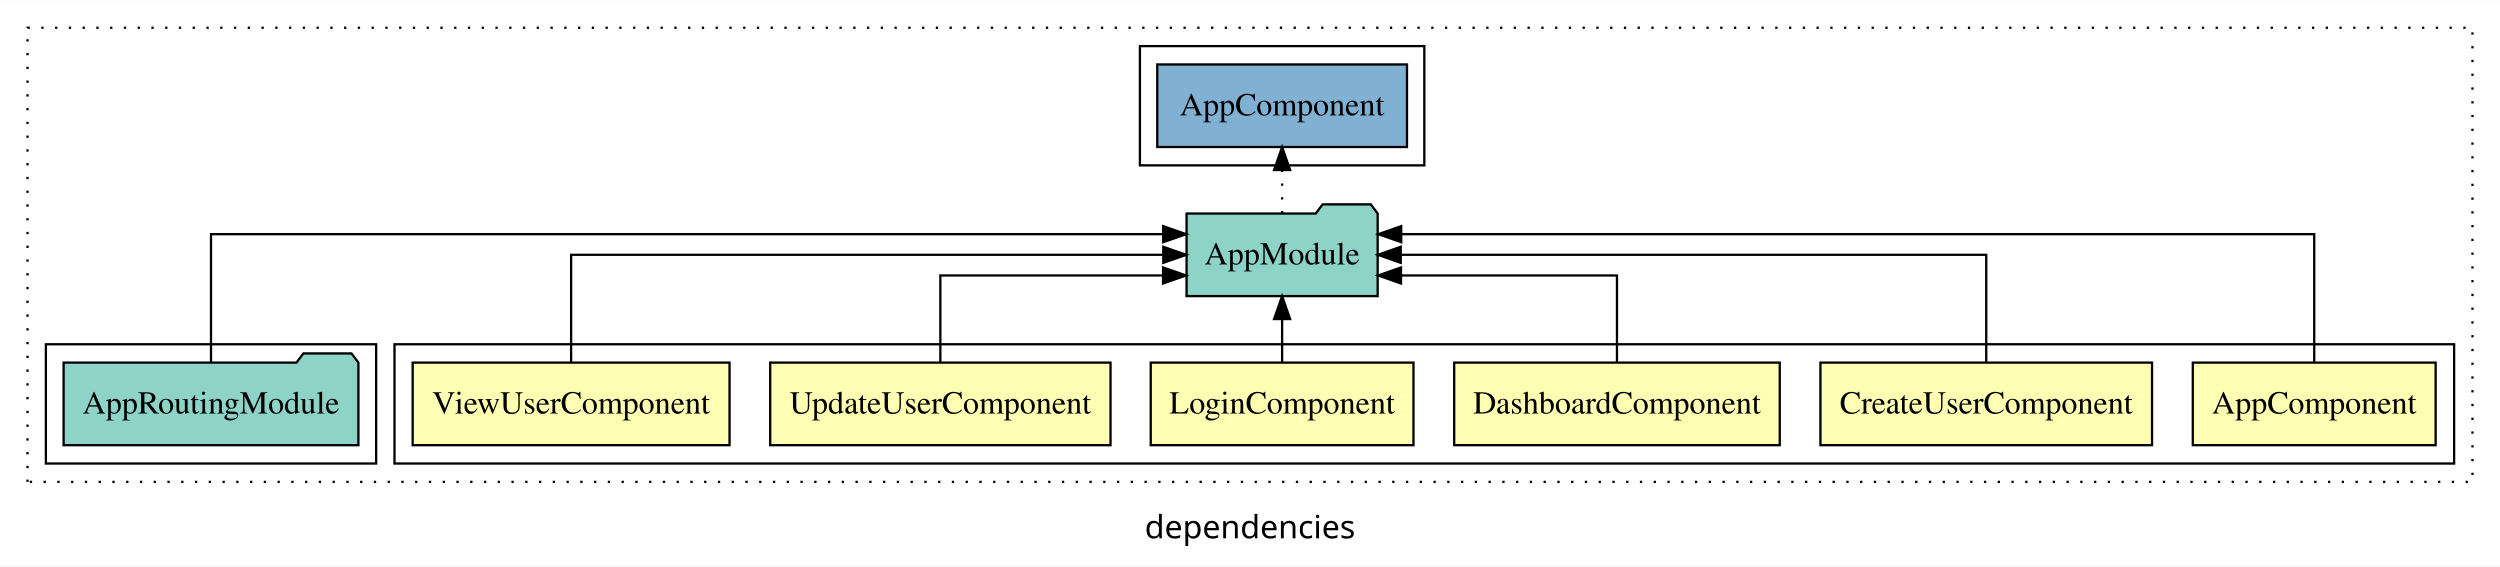
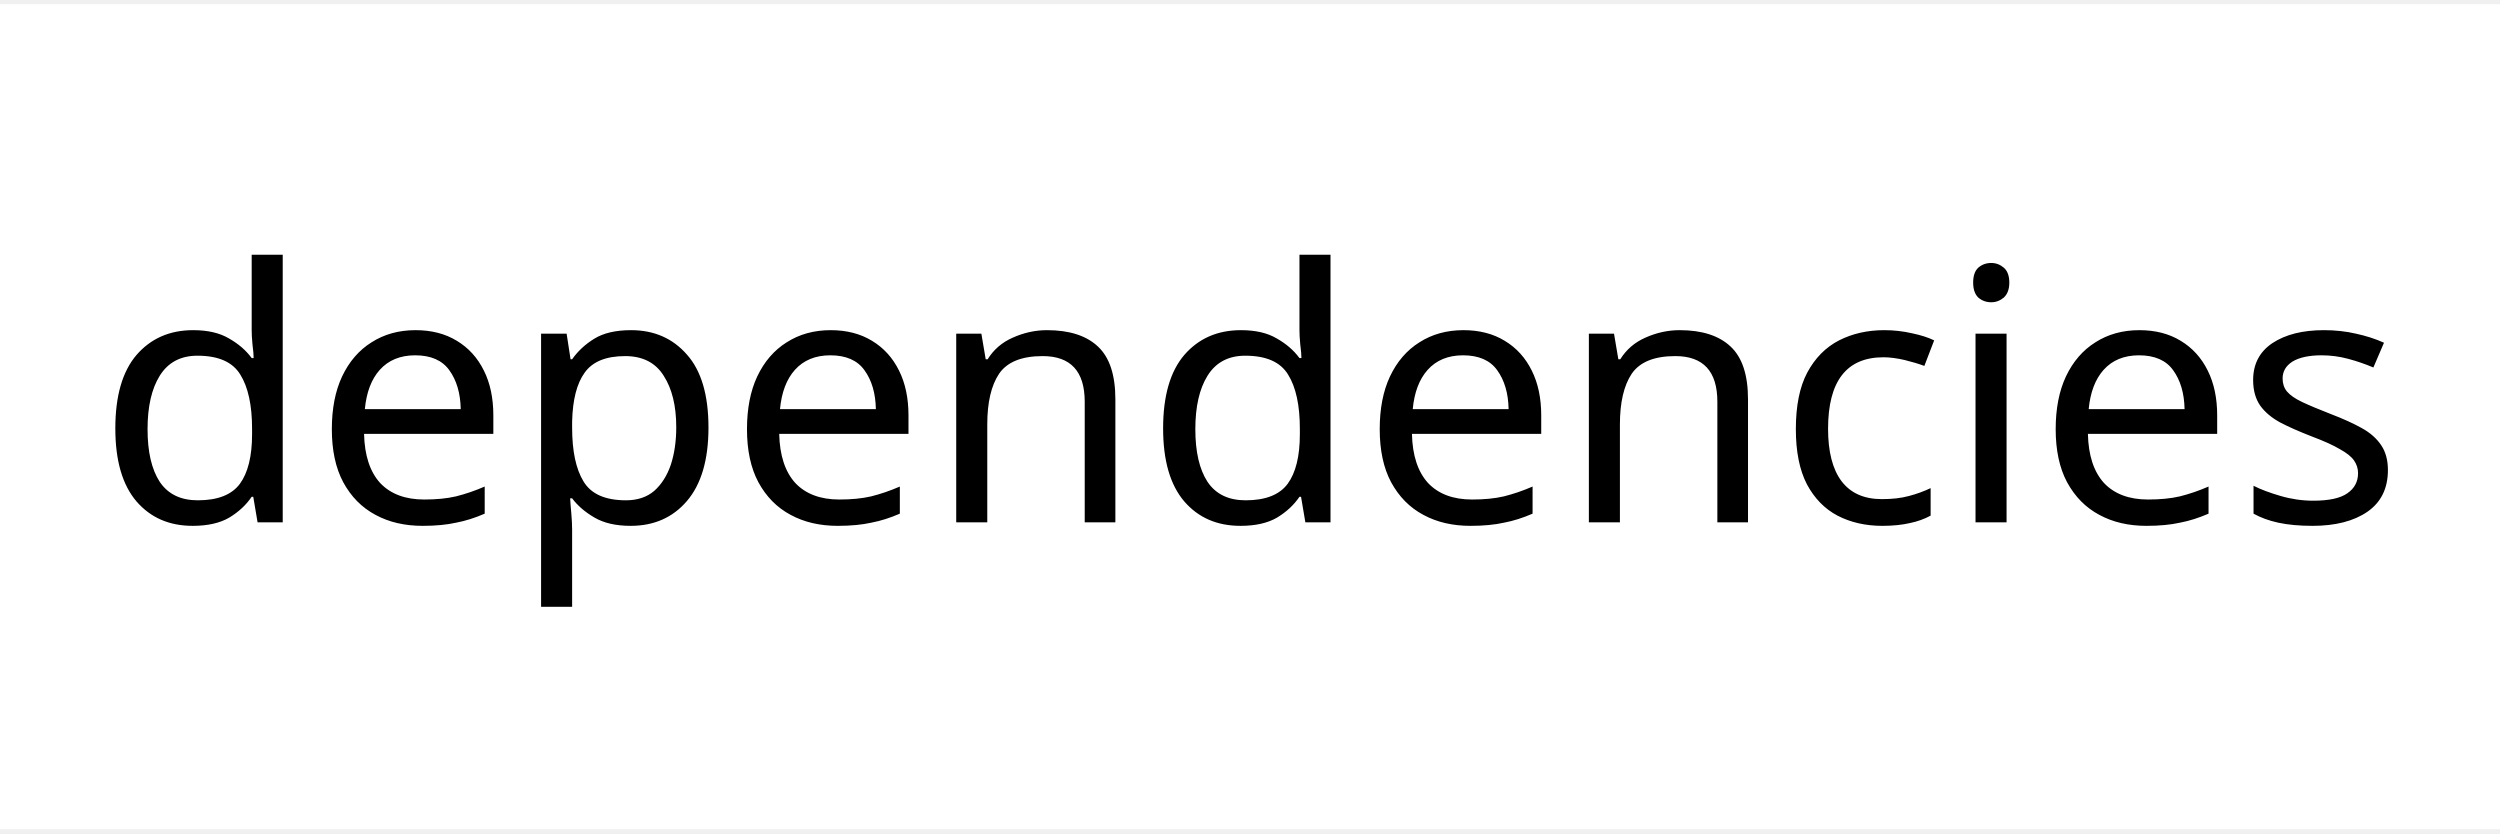
- <svg xmlns="http://www.w3.org/2000/svg" width="1090pt" height="247pt" viewBox="0.00 0.00 1090.00 246.80">
-   <g id="graph0" class="graph" transform="scale(1 1) rotate(0) translate(4 242.8)">
-     <polygon fill="white" stroke="transparent" points="-4,4 -4,-242.8 1086,-242.8 1086,4 -4,4" />
-     <text text-anchor="middle" x="541" y="-8.2" font-family="sans-serif" font-size="14.00">dependencies</text>
-     <g id="clust1" class="cluster">
-       <polygon fill="none" stroke="black" stroke-dasharray="1,5" points="8,-32.8 8,-230.8 1074,-230.8 1074,-32.8 8,-32.8" />
-     </g>
-     <g id="clust2" class="cluster">
-       <polygon fill="none" stroke="black" points="168,-40.8 168,-92.8 1066,-92.8 1066,-40.8 168,-40.8" />
-     </g>
-     <g id="clust9" class="cluster">
-       <polygon fill="none" stroke="black" points="16,-40.8 16,-92.8 160,-92.8 160,-40.8 16,-40.8" />
-     </g>
-     <g id="clust11" class="cluster">
-       <polygon fill="none" stroke="black" points="493,-170.8 493,-222.8 617,-222.8 617,-170.8 493,-170.8" />
-     </g>
-     <g id="node1" class="node">
-       <polygon fill="#ffffb3" stroke="black" points="1057.94,-84.8 952.06,-84.8 952.06,-48.8 1057.94,-48.8 1057.94,-84.8" />
-       <text text-anchor="middle" x="1005" y="-62.6" font-family="Times,serif" font-size="14.00">AppComponent</text>
-     </g>
-     <g id="node7" class="node">
-       <polygon fill="#8dd3c7" stroke="black" points="596.66,-149.8 593.66,-153.8 572.66,-153.8 569.66,-149.8 513.34,-149.8 513.34,-113.8 596.66,-113.8 596.66,-149.8" />
-       <text text-anchor="middle" x="555" y="-127.6" font-family="Times,serif" font-size="14.00">AppModule</text>
-     </g>
-     <g id="edge1" class="edge">
-       <path fill="none" stroke="black" d="M1005,-85.09C1005,-107.01 1005,-140.8 1005,-140.8 1005,-140.8 606.93,-140.8 606.93,-140.8" />
-       <polygon fill="black" stroke="black" points="606.93,-137.3 596.93,-140.8 606.93,-144.3 606.93,-137.3" />
-     </g>
-     <g id="node2" class="node">
-       <polygon fill="#ffffb3" stroke="black" points="934.29,-84.8 789.71,-84.8 789.71,-48.8 934.29,-48.8 934.29,-84.8" />
-       <text text-anchor="middle" x="862" y="-62.6" font-family="Times,serif" font-size="14.00">CreateUserComponent</text>
-     </g>
-     <g id="edge2" class="edge">
-       <path fill="none" stroke="black" d="M862,-84.91C862,-104.14 862,-131.8 862,-131.8 862,-131.8 606.72,-131.8 606.72,-131.8" />
-       <polygon fill="black" stroke="black" points="606.72,-128.3 596.72,-131.8 606.72,-135.3 606.72,-128.3" />
-     </g>
-     <g id="node3" class="node">
-       <polygon fill="#ffffb3" stroke="black" points="771.97,-84.8 630.03,-84.8 630.03,-48.8 771.97,-48.8 771.97,-84.8" />
-       <text text-anchor="middle" x="701" y="-62.6" font-family="Times,serif" font-size="14.00">DashboardComponent</text>
-     </g>
-     <g id="edge3" class="edge">
-       <path fill="none" stroke="black" d="M701,-84.83C701,-101.2 701,-122.8 701,-122.8 701,-122.8 606.84,-122.8 606.84,-122.8" />
-       <polygon fill="black" stroke="black" points="606.84,-119.3 596.84,-122.8 606.84,-126.3 606.84,-119.3" />
-     </g>
-     <g id="node4" class="node">
-       <polygon fill="#ffffb3" stroke="black" points="612.28,-84.8 497.72,-84.8 497.72,-48.8 612.28,-48.8 612.28,-84.8" />
-       <text text-anchor="middle" x="555" y="-62.6" font-family="Times,serif" font-size="14.00">LoginComponent</text>
-     </g>
-     <g id="edge4" class="edge">
-       <path fill="none" stroke="black" d="M555,-84.91C555,-84.91 555,-103.79 555,-103.79" />
-       <polygon fill="black" stroke="black" points="551.5,-103.79 555,-113.79 558.5,-103.79 551.5,-103.79" />
-     </g>
-     <g id="node5" class="node">
-       <polygon fill="#ffffb3" stroke="black" points="480.19,-84.8 331.81,-84.8 331.81,-48.8 480.19,-48.8 480.19,-84.8" />
-       <text text-anchor="middle" x="406" y="-62.6" font-family="Times,serif" font-size="14.00">UpdateUserComponent</text>
-     </g>
-     <g id="edge5" class="edge">
-       <path fill="none" stroke="black" d="M406,-84.83C406,-101.2 406,-122.8 406,-122.8 406,-122.8 503.1,-122.8 503.1,-122.8" />
-       <polygon fill="black" stroke="black" points="503.1,-126.3 513.1,-122.8 503.1,-119.3 503.1,-126.3" />
-     </g>
-     <g id="node6" class="node">
-       <polygon fill="#ffffb3" stroke="black" points="314.08,-84.8 175.92,-84.8 175.92,-48.8 314.08,-48.8 314.08,-84.8" />
-       <text text-anchor="middle" x="245" y="-62.6" font-family="Times,serif" font-size="14.00">ViewUserComponent</text>
-     </g>
-     <g id="edge6" class="edge">
-       <path fill="none" stroke="black" d="M245,-84.91C245,-104.14 245,-131.8 245,-131.8 245,-131.8 503.19,-131.8 503.19,-131.8" />
-       <polygon fill="black" stroke="black" points="503.19,-135.3 513.19,-131.8 503.19,-128.3 503.19,-135.3" />
-     </g>
-     <g id="node9" class="node">
-       <polygon fill="#80b1d3" stroke="black" points="609.44,-214.8 500.56,-214.8 500.56,-178.8 609.44,-178.8 609.44,-214.8" />
-       <text text-anchor="middle" x="555" y="-192.6" font-family="Times,serif" font-size="14.00">AppComponent </text>
-     </g>
-     <g id="edge8" class="edge">
-       <path fill="none" stroke="black" stroke-dasharray="1,5" d="M555,-149.91C555,-149.91 555,-168.79 555,-168.79" />
-       <polygon fill="black" stroke="black" points="551.5,-168.79 555,-178.79 558.5,-168.79 551.5,-168.79" />
-     </g>
-     <g id="node8" class="node">
-       <polygon fill="#8dd3c7" stroke="black" points="152.27,-84.8 149.27,-88.8 128.27,-88.8 125.27,-84.8 23.73,-84.8 23.73,-48.8 152.27,-48.8 152.27,-84.8" />
-       <text text-anchor="middle" x="88" y="-62.6" font-family="Times,serif" font-size="14.00">AppRoutingModule</text>
-     </g>
-     <g id="edge7" class="edge">
-       <path fill="none" stroke="black" d="M88,-85.09C88,-107.01 88,-140.8 88,-140.8 88,-140.8 503.15,-140.8 503.15,-140.8" />
-       <polygon fill="black" stroke="black" points="503.15,-144.3 513.15,-140.8 503.15,-137.3 503.15,-144.3" />
-     </g>
+ <svg xmlns="http://www.w3.org/2000/svg" width="99pt" height="33pt" viewBox="0.00 0.00 99.41 32.80">
+   <g id="graph0" class="graph" transform="scale(1 1) rotate(0) translate(4 28.8)">
+     <polygon fill="white" stroke="transparent" points="-4,4 -4,-28.8 95.41,-28.8 95.41,4 -4,4" />
+     <text text-anchor="middle" x="45.7" y="-8.2" font-family="sans-serif" font-size="14.00">dependencies</text>
  </g>
</svg>
